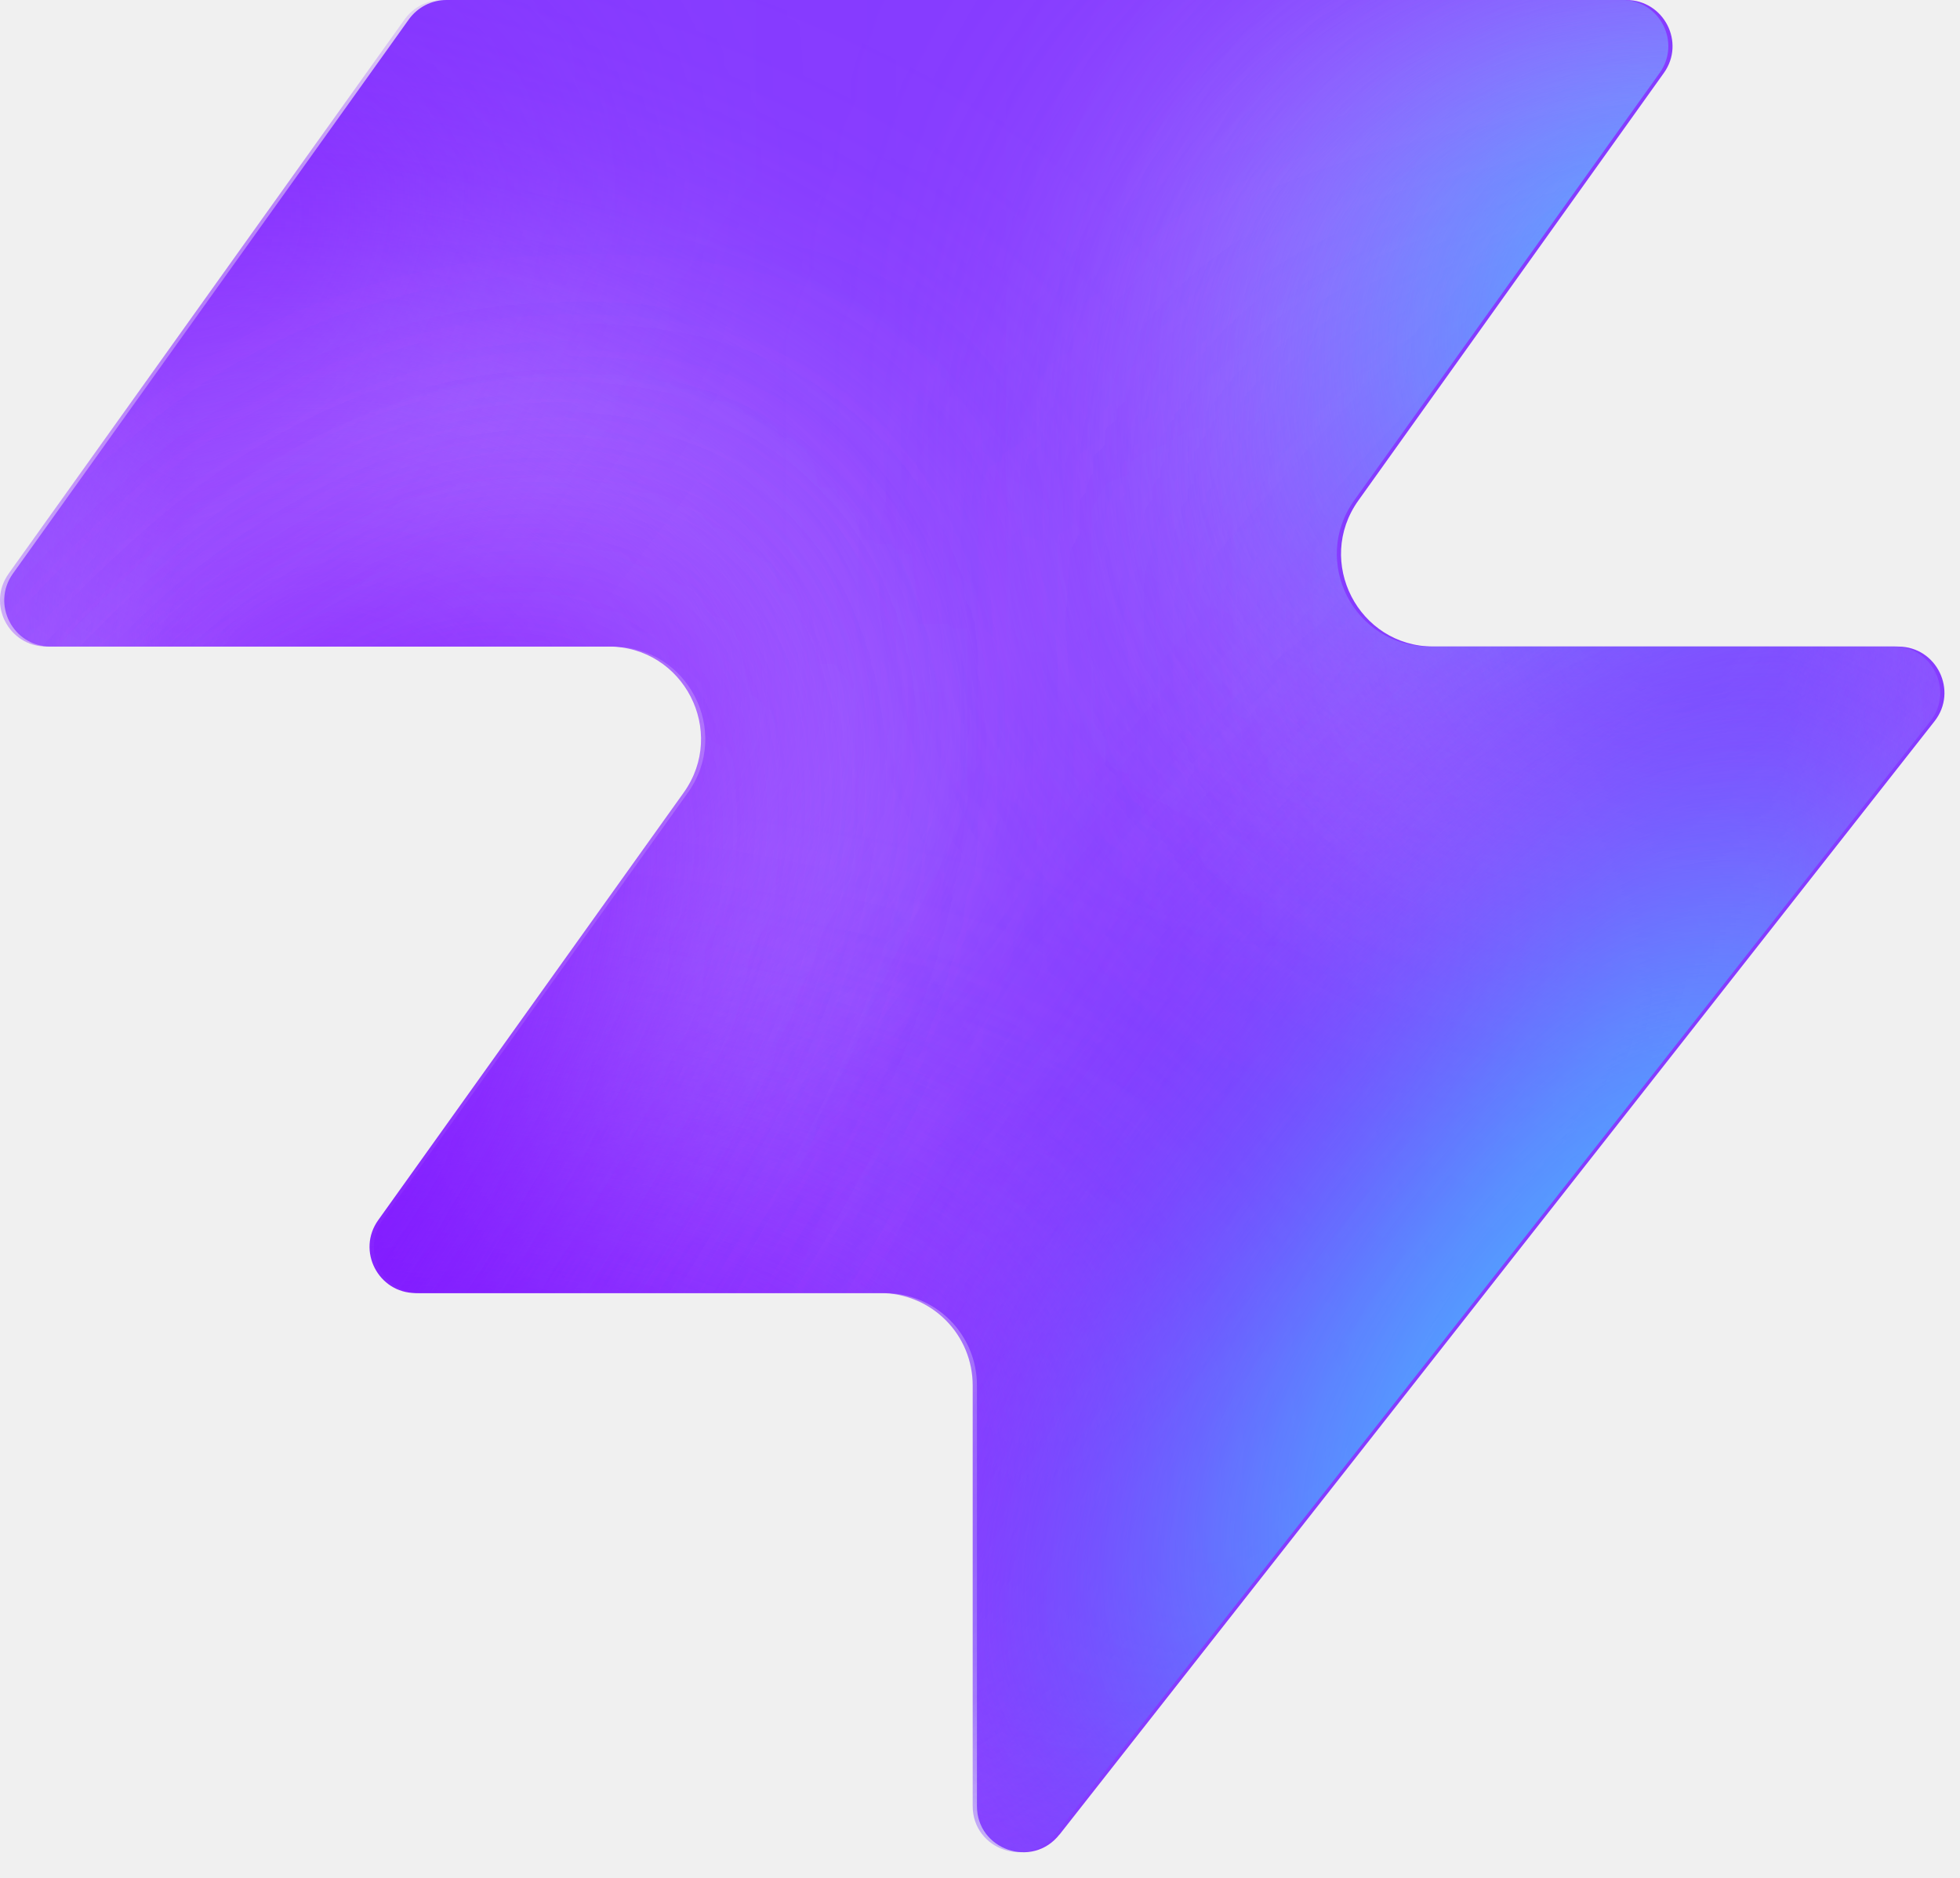
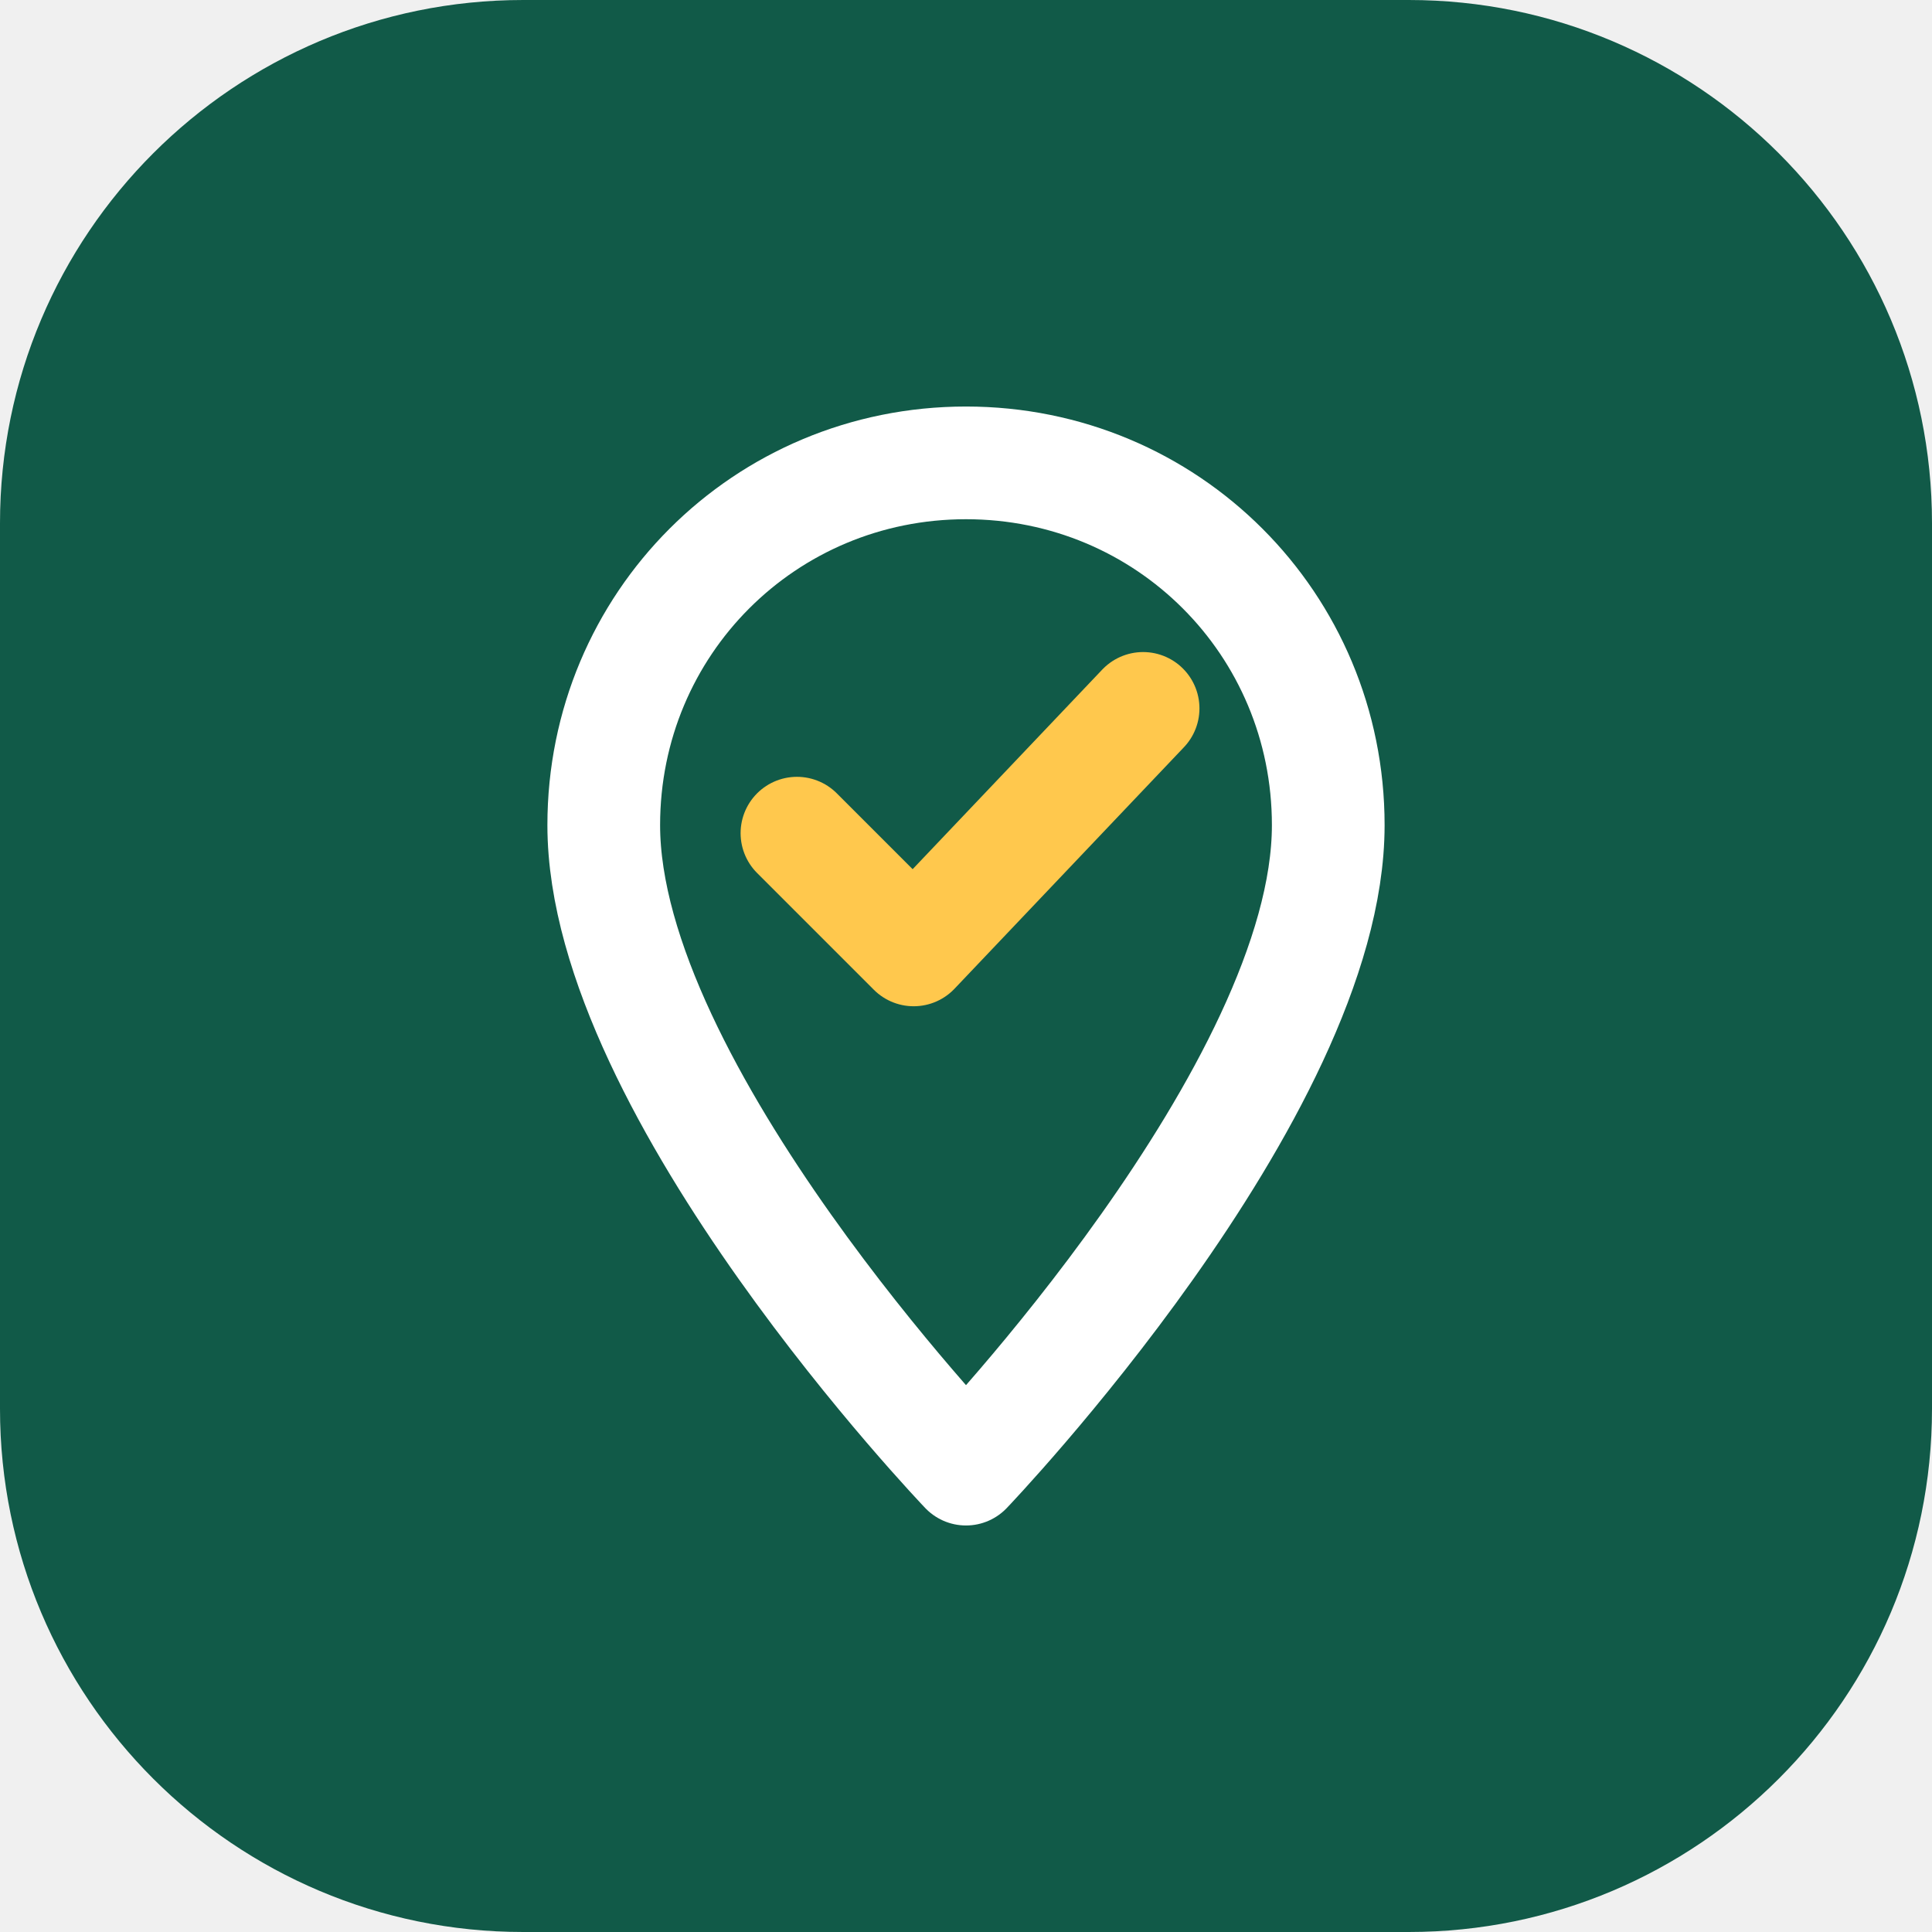
- <svg xmlns="http://www.w3.org/2000/svg" width="48" height="46" fill="none" viewBox="0 0 48 46">
-   <path fill="#863bff" d="M25.946 44.938c-.664.845-2.021.375-2.021-.698V33.937a2.26 2.26 0 0 0-2.262-2.262H10.287c-.92 0-1.456-1.04-.92-1.788l7.48-10.471c1.07-1.497 0-3.578-1.842-3.578H1.237c-.92 0-1.456-1.04-.92-1.788L10.013.474c.214-.297.556-.474.92-.474h28.894c.92 0 1.456 1.04.92 1.788l-7.48 10.471c-1.07 1.498 0 3.579 1.842 3.579h11.377c.943 0 1.473 1.088.89 1.83L25.947 44.94z" style="fill:#863bff;fill:color(display-p3 .525 .23 1);fill-opacity:1" />
-   <mask id="a" width="48" height="46" x="0" y="0" maskUnits="userSpaceOnUse" style="mask-type:alpha">
-     <path fill="#000" d="M25.842 44.938c-.664.844-2.021.375-2.021-.698V33.937a2.26 2.26 0 0 0-2.262-2.262H10.183c-.92 0-1.456-1.04-.92-1.788l7.48-10.471c1.07-1.498 0-3.579-1.842-3.579H1.133c-.92 0-1.456-1.04-.92-1.787L9.91.473c.214-.297.556-.474.92-.474h28.894c.92 0 1.456 1.04.92 1.788l-7.48 10.471c-1.07 1.498 0 3.578 1.842 3.578h11.377c.943 0 1.473 1.088.89 1.832L25.843 44.94z" style="fill:#000;fill-opacity:1" />
-   </mask>
-   <g mask="url(#a)">
-     <g filter="url(#b)">
-       <ellipse cx="5.508" cy="14.704" fill="#ede6ff" rx="5.508" ry="14.704" style="fill:#ede6ff;fill:color(display-p3 .927 .903 1);fill-opacity:1" transform="matrix(.00324 1 1 -.00324 -4.47 31.516)" />
-     </g>
-     <g filter="url(#c)">
-       <ellipse cx="10.399" cy="29.851" fill="#ede6ff" rx="10.399" ry="29.851" style="fill:#ede6ff;fill:color(display-p3 .927 .903 1);fill-opacity:1" transform="matrix(.00324 1 1 -.00324 -39.328 7.883)" />
-     </g>
-     <g filter="url(#d)">
-       <ellipse cx="5.508" cy="30.487" fill="#7e14ff" rx="5.508" ry="30.487" style="fill:#7e14ff;fill:color(display-p3 .492 .077 1);fill-opacity:1" transform="rotate(89.814 -25.913 -14.639)scale(1 -1)" />
-     </g>
-     <g filter="url(#e)">
-       <ellipse cx="5.508" cy="30.599" fill="#7e14ff" rx="5.508" ry="30.599" style="fill:#7e14ff;fill:color(display-p3 .492 .077 1);fill-opacity:1" transform="rotate(89.814 -32.644 -3.334)scale(1 -1)" />
-     </g>
-     <g filter="url(#f)">
-       <ellipse cx="5.508" cy="30.599" fill="#7e14ff" rx="5.508" ry="30.599" style="fill:#7e14ff;fill:color(display-p3 .492 .077 1);fill-opacity:1" transform="matrix(.00324 1 1 -.00324 -34.34 30.47)" />
-     </g>
-     <g filter="url(#g)">
-       <ellipse cx="14.072" cy="22.078" fill="#ede6ff" rx="14.072" ry="22.078" style="fill:#ede6ff;fill:color(display-p3 .927 .903 1);fill-opacity:1" transform="rotate(93.35 24.506 48.493)scale(-1 1)" />
-     </g>
-     <g filter="url(#h)">
-       <ellipse cx="3.47" cy="21.501" fill="#7e14ff" rx="3.47" ry="21.501" style="fill:#7e14ff;fill:color(display-p3 .492 .077 1);fill-opacity:1" transform="rotate(89.009 28.708 47.59)scale(-1 1)" />
-     </g>
-     <g filter="url(#i)">
-       <ellipse cx="3.47" cy="21.501" fill="#7e14ff" rx="3.47" ry="21.501" style="fill:#7e14ff;fill:color(display-p3 .492 .077 1);fill-opacity:1" transform="rotate(89.009 28.708 47.59)scale(-1 1)" />
-     </g>
-     <g filter="url(#j)">
-       <ellipse cx=".387" cy="8.972" fill="#7e14ff" rx="4.407" ry="29.108" style="fill:#7e14ff;fill:color(display-p3 .492 .077 1);fill-opacity:1" transform="rotate(39.51 .387 8.972)" />
-     </g>
-     <g filter="url(#k)">
-       <ellipse cx="47.523" cy="-6.092" fill="#7e14ff" rx="4.407" ry="29.108" style="fill:#7e14ff;fill:color(display-p3 .492 .077 1);fill-opacity:1" transform="rotate(37.892 47.523 -6.092)" />
-     </g>
-     <g filter="url(#l)">
-       <ellipse cx="41.412" cy="6.333" fill="#47bfff" rx="5.971" ry="9.665" style="fill:#47bfff;fill:color(display-p3 .28 .748 1);fill-opacity:1" transform="rotate(37.892 41.412 6.333)" />
-     </g>
-     <g filter="url(#m)">
-       <ellipse cx="-1.879" cy="38.332" fill="#7e14ff" rx="4.407" ry="29.108" style="fill:#7e14ff;fill:color(display-p3 .492 .077 1);fill-opacity:1" transform="rotate(37.892 -1.88 38.332)" />
-     </g>
-     <g filter="url(#n)">
-       <ellipse cx="-1.879" cy="38.332" fill="#7e14ff" rx="4.407" ry="29.108" style="fill:#7e14ff;fill:color(display-p3 .492 .077 1);fill-opacity:1" transform="rotate(37.892 -1.88 38.332)" />
-     </g>
-     <g filter="url(#o)">
-       <ellipse cx="35.651" cy="29.907" fill="#7e14ff" rx="4.407" ry="29.108" style="fill:#7e14ff;fill:color(display-p3 .492 .077 1);fill-opacity:1" transform="rotate(37.892 35.651 29.907)" />
-     </g>
-     <g filter="url(#p)">
-       <ellipse cx="38.418" cy="32.4" fill="#47bfff" rx="5.971" ry="15.297" style="fill:#47bfff;fill:color(display-p3 .28 .748 1);fill-opacity:1" transform="rotate(37.892 38.418 32.4)" />
-     </g>
-   </g>
-   <defs>
-     <filter id="b" width="60.045" height="41.654" x="-19.77" y="16.149" color-interpolation-filters="sRGB" filterUnits="userSpaceOnUse">
-       <feFlood flood-opacity="0" result="BackgroundImageFix" />
-       <feBlend in="SourceGraphic" in2="BackgroundImageFix" result="shape" />
-       <feGaussianBlur result="effect1_foregroundBlur_2002_17158" stdDeviation="7.659" />
-     </filter>
-     <filter id="c" width="90.34" height="51.437" x="-54.613" y="-7.533" color-interpolation-filters="sRGB" filterUnits="userSpaceOnUse">
-       <feFlood flood-opacity="0" result="BackgroundImageFix" />
-       <feBlend in="SourceGraphic" in2="BackgroundImageFix" result="shape" />
-       <feGaussianBlur result="effect1_foregroundBlur_2002_17158" stdDeviation="7.659" />
-     </filter>
-     <filter id="d" width="79.355" height="29.4" x="-49.64" y="2.03" color-interpolation-filters="sRGB" filterUnits="userSpaceOnUse">
-       <feFlood flood-opacity="0" result="BackgroundImageFix" />
-       <feBlend in="SourceGraphic" in2="BackgroundImageFix" result="shape" />
-       <feGaussianBlur result="effect1_foregroundBlur_2002_17158" stdDeviation="4.596" />
-     </filter>
-     <filter id="e" width="79.579" height="29.4" x="-45.045" y="20.029" color-interpolation-filters="sRGB" filterUnits="userSpaceOnUse">
-       <feFlood flood-opacity="0" result="BackgroundImageFix" />
-       <feBlend in="SourceGraphic" in2="BackgroundImageFix" result="shape" />
-       <feGaussianBlur result="effect1_foregroundBlur_2002_17158" stdDeviation="4.596" />
-     </filter>
-     <filter id="f" width="79.579" height="29.4" x="-43.513" y="21.178" color-interpolation-filters="sRGB" filterUnits="userSpaceOnUse">
-       <feFlood flood-opacity="0" result="BackgroundImageFix" />
-       <feBlend in="SourceGraphic" in2="BackgroundImageFix" result="shape" />
-       <feGaussianBlur result="effect1_foregroundBlur_2002_17158" stdDeviation="4.596" />
-     </filter>
-     <filter id="g" width="74.749" height="58.852" x="15.756" y="-17.901" color-interpolation-filters="sRGB" filterUnits="userSpaceOnUse">
-       <feFlood flood-opacity="0" result="BackgroundImageFix" />
-       <feBlend in="SourceGraphic" in2="BackgroundImageFix" result="shape" />
-       <feGaussianBlur result="effect1_foregroundBlur_2002_17158" stdDeviation="7.659" />
-     </filter>
-     <filter id="h" width="61.377" height="25.362" x="23.548" y="2.284" color-interpolation-filters="sRGB" filterUnits="userSpaceOnUse">
-       <feFlood flood-opacity="0" result="BackgroundImageFix" />
-       <feBlend in="SourceGraphic" in2="BackgroundImageFix" result="shape" />
-       <feGaussianBlur result="effect1_foregroundBlur_2002_17158" stdDeviation="4.596" />
-     </filter>
-     <filter id="i" width="61.377" height="25.362" x="23.548" y="2.284" color-interpolation-filters="sRGB" filterUnits="userSpaceOnUse">
-       <feFlood flood-opacity="0" result="BackgroundImageFix" />
-       <feBlend in="SourceGraphic" in2="BackgroundImageFix" result="shape" />
-       <feGaussianBlur result="effect1_foregroundBlur_2002_17158" stdDeviation="4.596" />
-     </filter>
-     <filter id="j" width="56.045" height="63.649" x="-27.636" y="-22.853" color-interpolation-filters="sRGB" filterUnits="userSpaceOnUse">
-       <feFlood flood-opacity="0" result="BackgroundImageFix" />
-       <feBlend in="SourceGraphic" in2="BackgroundImageFix" result="shape" />
-       <feGaussianBlur result="effect1_foregroundBlur_2002_17158" stdDeviation="4.596" />
-     </filter>
-     <filter id="k" width="54.814" height="64.646" x="20.116" y="-38.415" color-interpolation-filters="sRGB" filterUnits="userSpaceOnUse">
-       <feFlood flood-opacity="0" result="BackgroundImageFix" />
-       <feBlend in="SourceGraphic" in2="BackgroundImageFix" result="shape" />
-       <feGaussianBlur result="effect1_foregroundBlur_2002_17158" stdDeviation="4.596" />
-     </filter>
-     <filter id="l" width="33.541" height="35.313" x="24.641" y="-11.323" color-interpolation-filters="sRGB" filterUnits="userSpaceOnUse">
-       <feFlood flood-opacity="0" result="BackgroundImageFix" />
-       <feBlend in="SourceGraphic" in2="BackgroundImageFix" result="shape" />
-       <feGaussianBlur result="effect1_foregroundBlur_2002_17158" stdDeviation="4.596" />
-     </filter>
-     <filter id="m" width="54.814" height="64.646" x="-29.286" y="6.009" color-interpolation-filters="sRGB" filterUnits="userSpaceOnUse">
-       <feFlood flood-opacity="0" result="BackgroundImageFix" />
-       <feBlend in="SourceGraphic" in2="BackgroundImageFix" result="shape" />
-       <feGaussianBlur result="effect1_foregroundBlur_2002_17158" stdDeviation="4.596" />
-     </filter>
-     <filter id="n" width="54.814" height="64.646" x="-29.286" y="6.009" color-interpolation-filters="sRGB" filterUnits="userSpaceOnUse">
-       <feFlood flood-opacity="0" result="BackgroundImageFix" />
-       <feBlend in="SourceGraphic" in2="BackgroundImageFix" result="shape" />
-       <feGaussianBlur result="effect1_foregroundBlur_2002_17158" stdDeviation="4.596" />
-     </filter>
-     <filter id="o" width="54.814" height="64.646" x="8.244" y="-2.416" color-interpolation-filters="sRGB" filterUnits="userSpaceOnUse">
-       <feFlood flood-opacity="0" result="BackgroundImageFix" />
-       <feBlend in="SourceGraphic" in2="BackgroundImageFix" result="shape" />
-       <feGaussianBlur result="effect1_foregroundBlur_2002_17158" stdDeviation="4.596" />
-     </filter>
-     <filter id="p" width="39.409" height="43.623" x="18.713" y="10.588" color-interpolation-filters="sRGB" filterUnits="userSpaceOnUse">
-       <feFlood flood-opacity="0" result="BackgroundImageFix" />
-       <feBlend in="SourceGraphic" in2="BackgroundImageFix" result="shape" />
-       <feGaussianBlur result="effect1_foregroundBlur_2002_17158" stdDeviation="4.596" />
-     </filter>
-   </defs>
+ <svg xmlns="http://www.w3.org/2000/svg" viewBox="0 0 48 48">
+   <rect width="48" height="48" rx="13" fill="#115a48" />
+   <path d="M24 11.5c-5 0-9 4-9 9 0 6.6 9 16 9 16s9-9.4 9-16c0-5-4-9-9-9Z" fill="none" stroke="#ffffff" stroke-width="2.8" stroke-linejoin="round" />
+   <path d="m19.8 20.7 2.9 2.9 5.7-6" fill="none" stroke="#ffc84d" stroke-width="2.8" stroke-linecap="round" stroke-linejoin="round" />
</svg>
